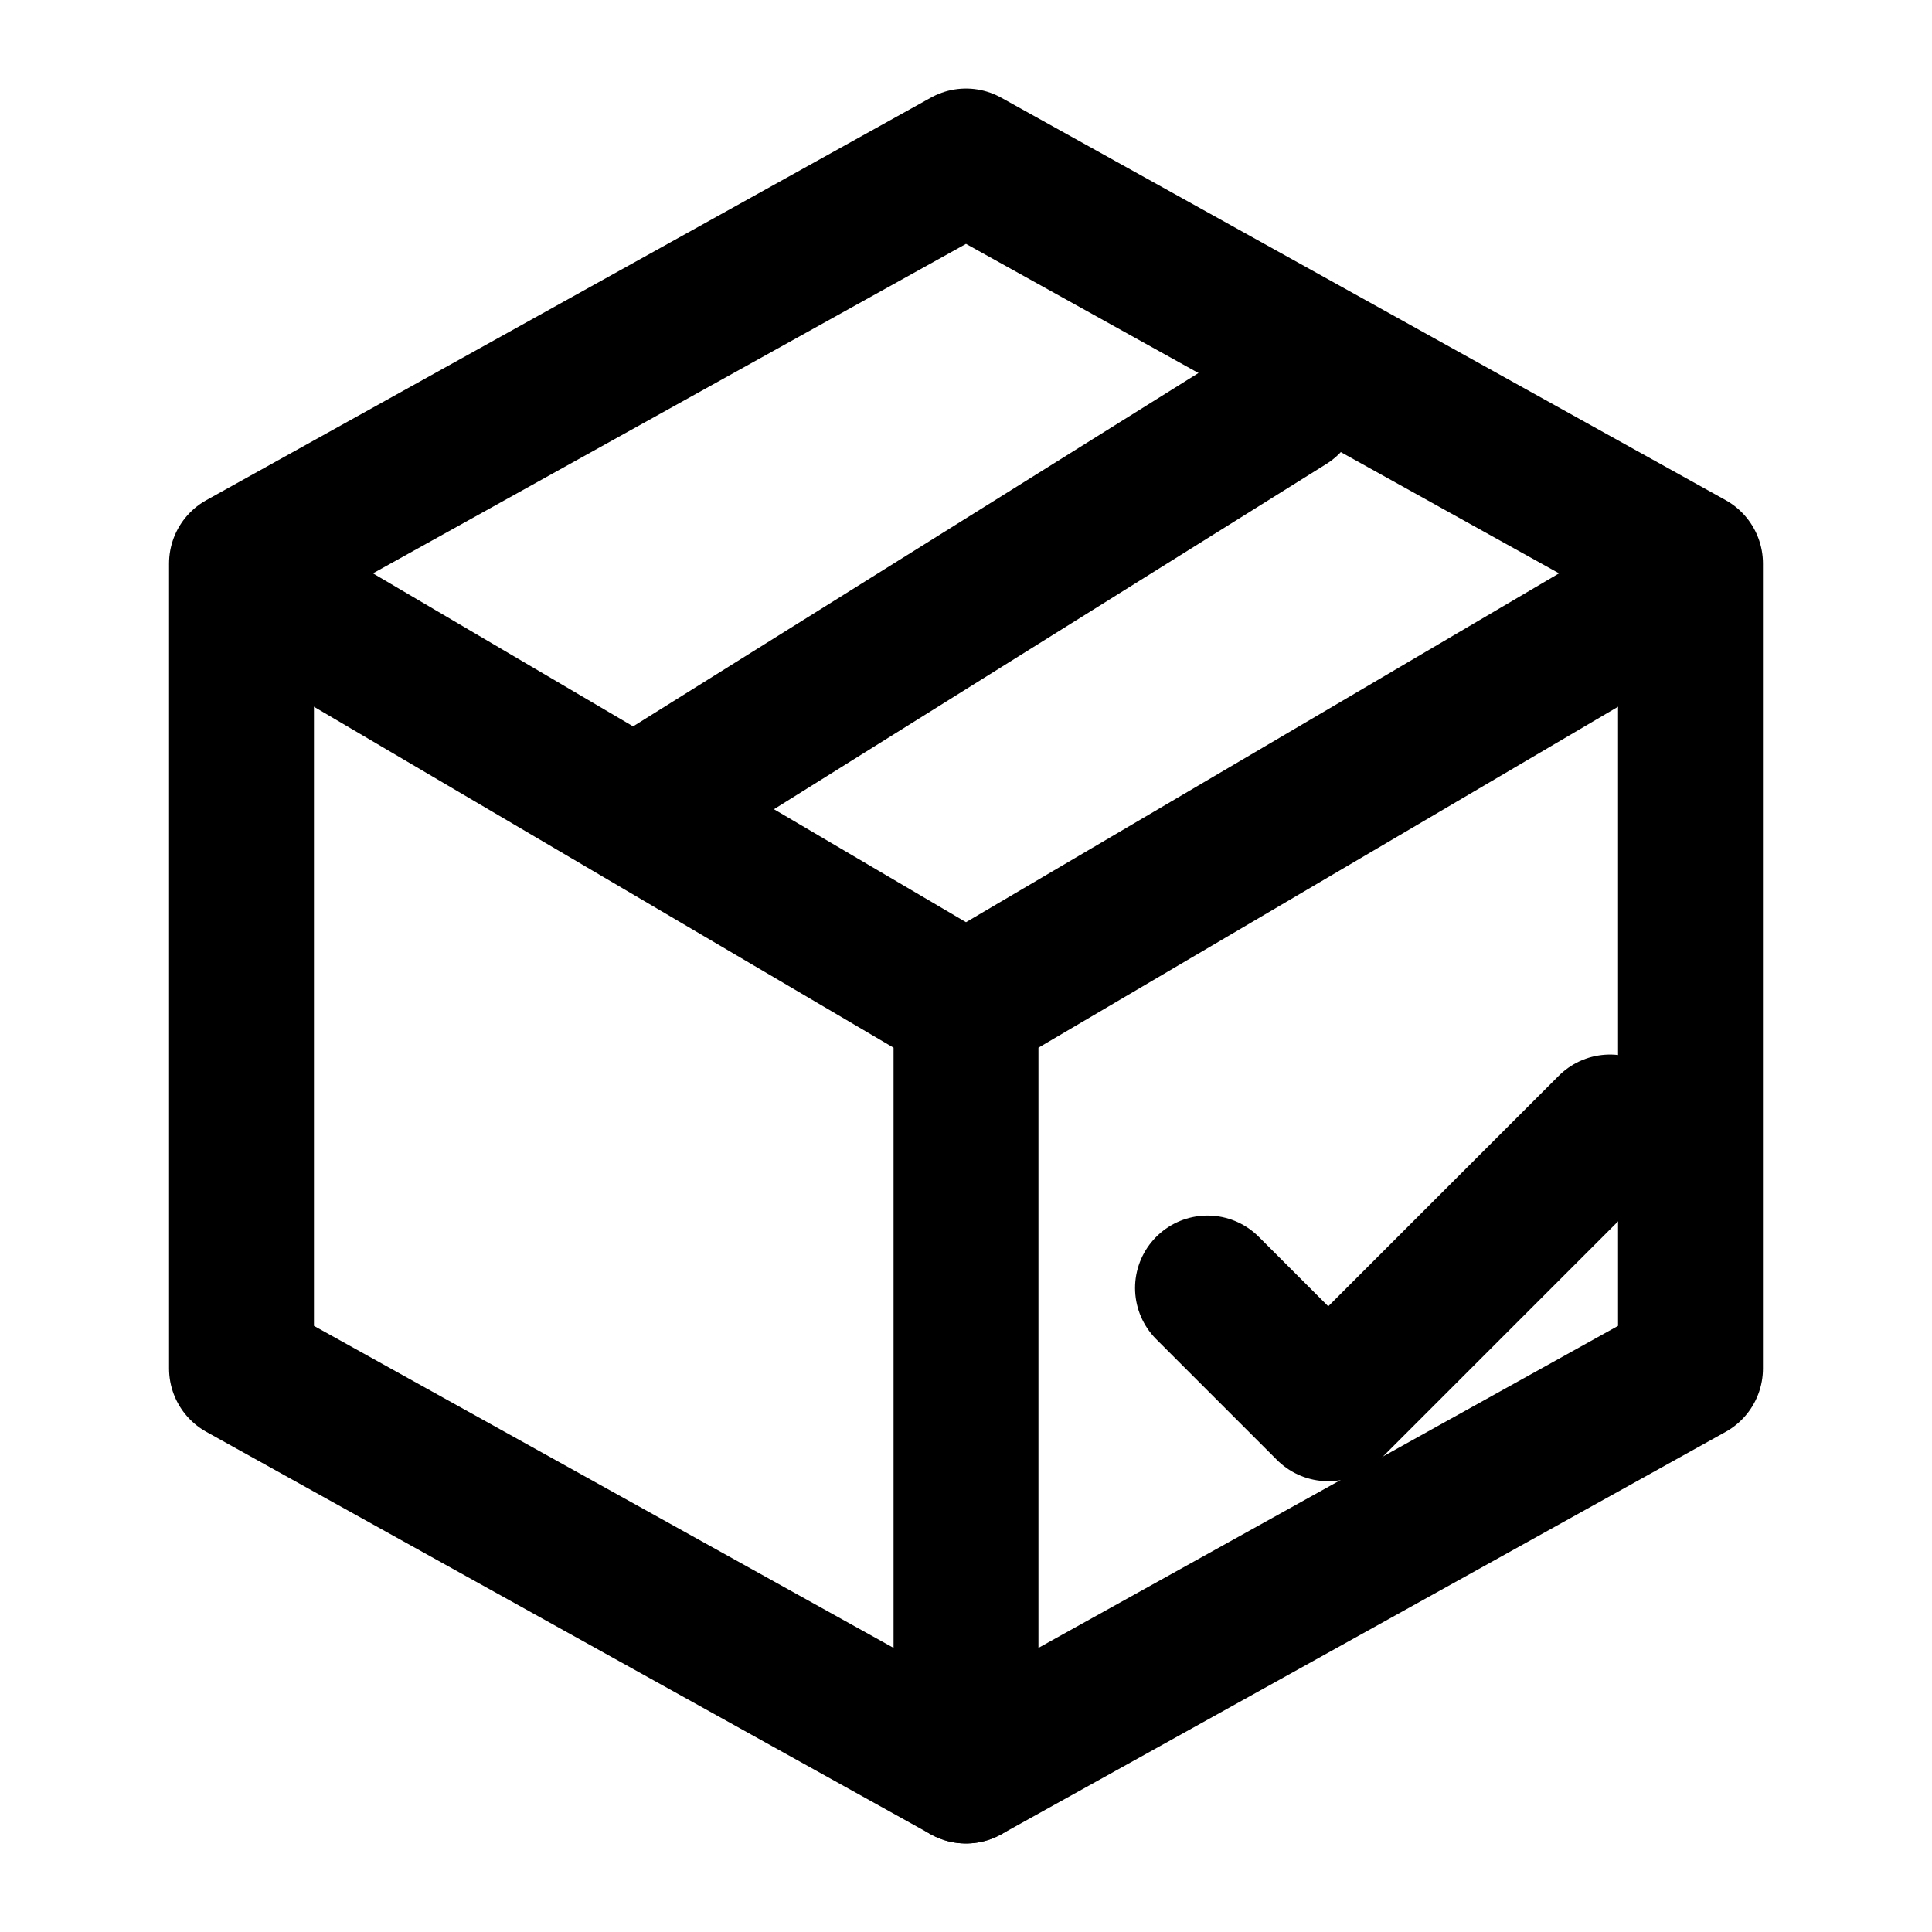
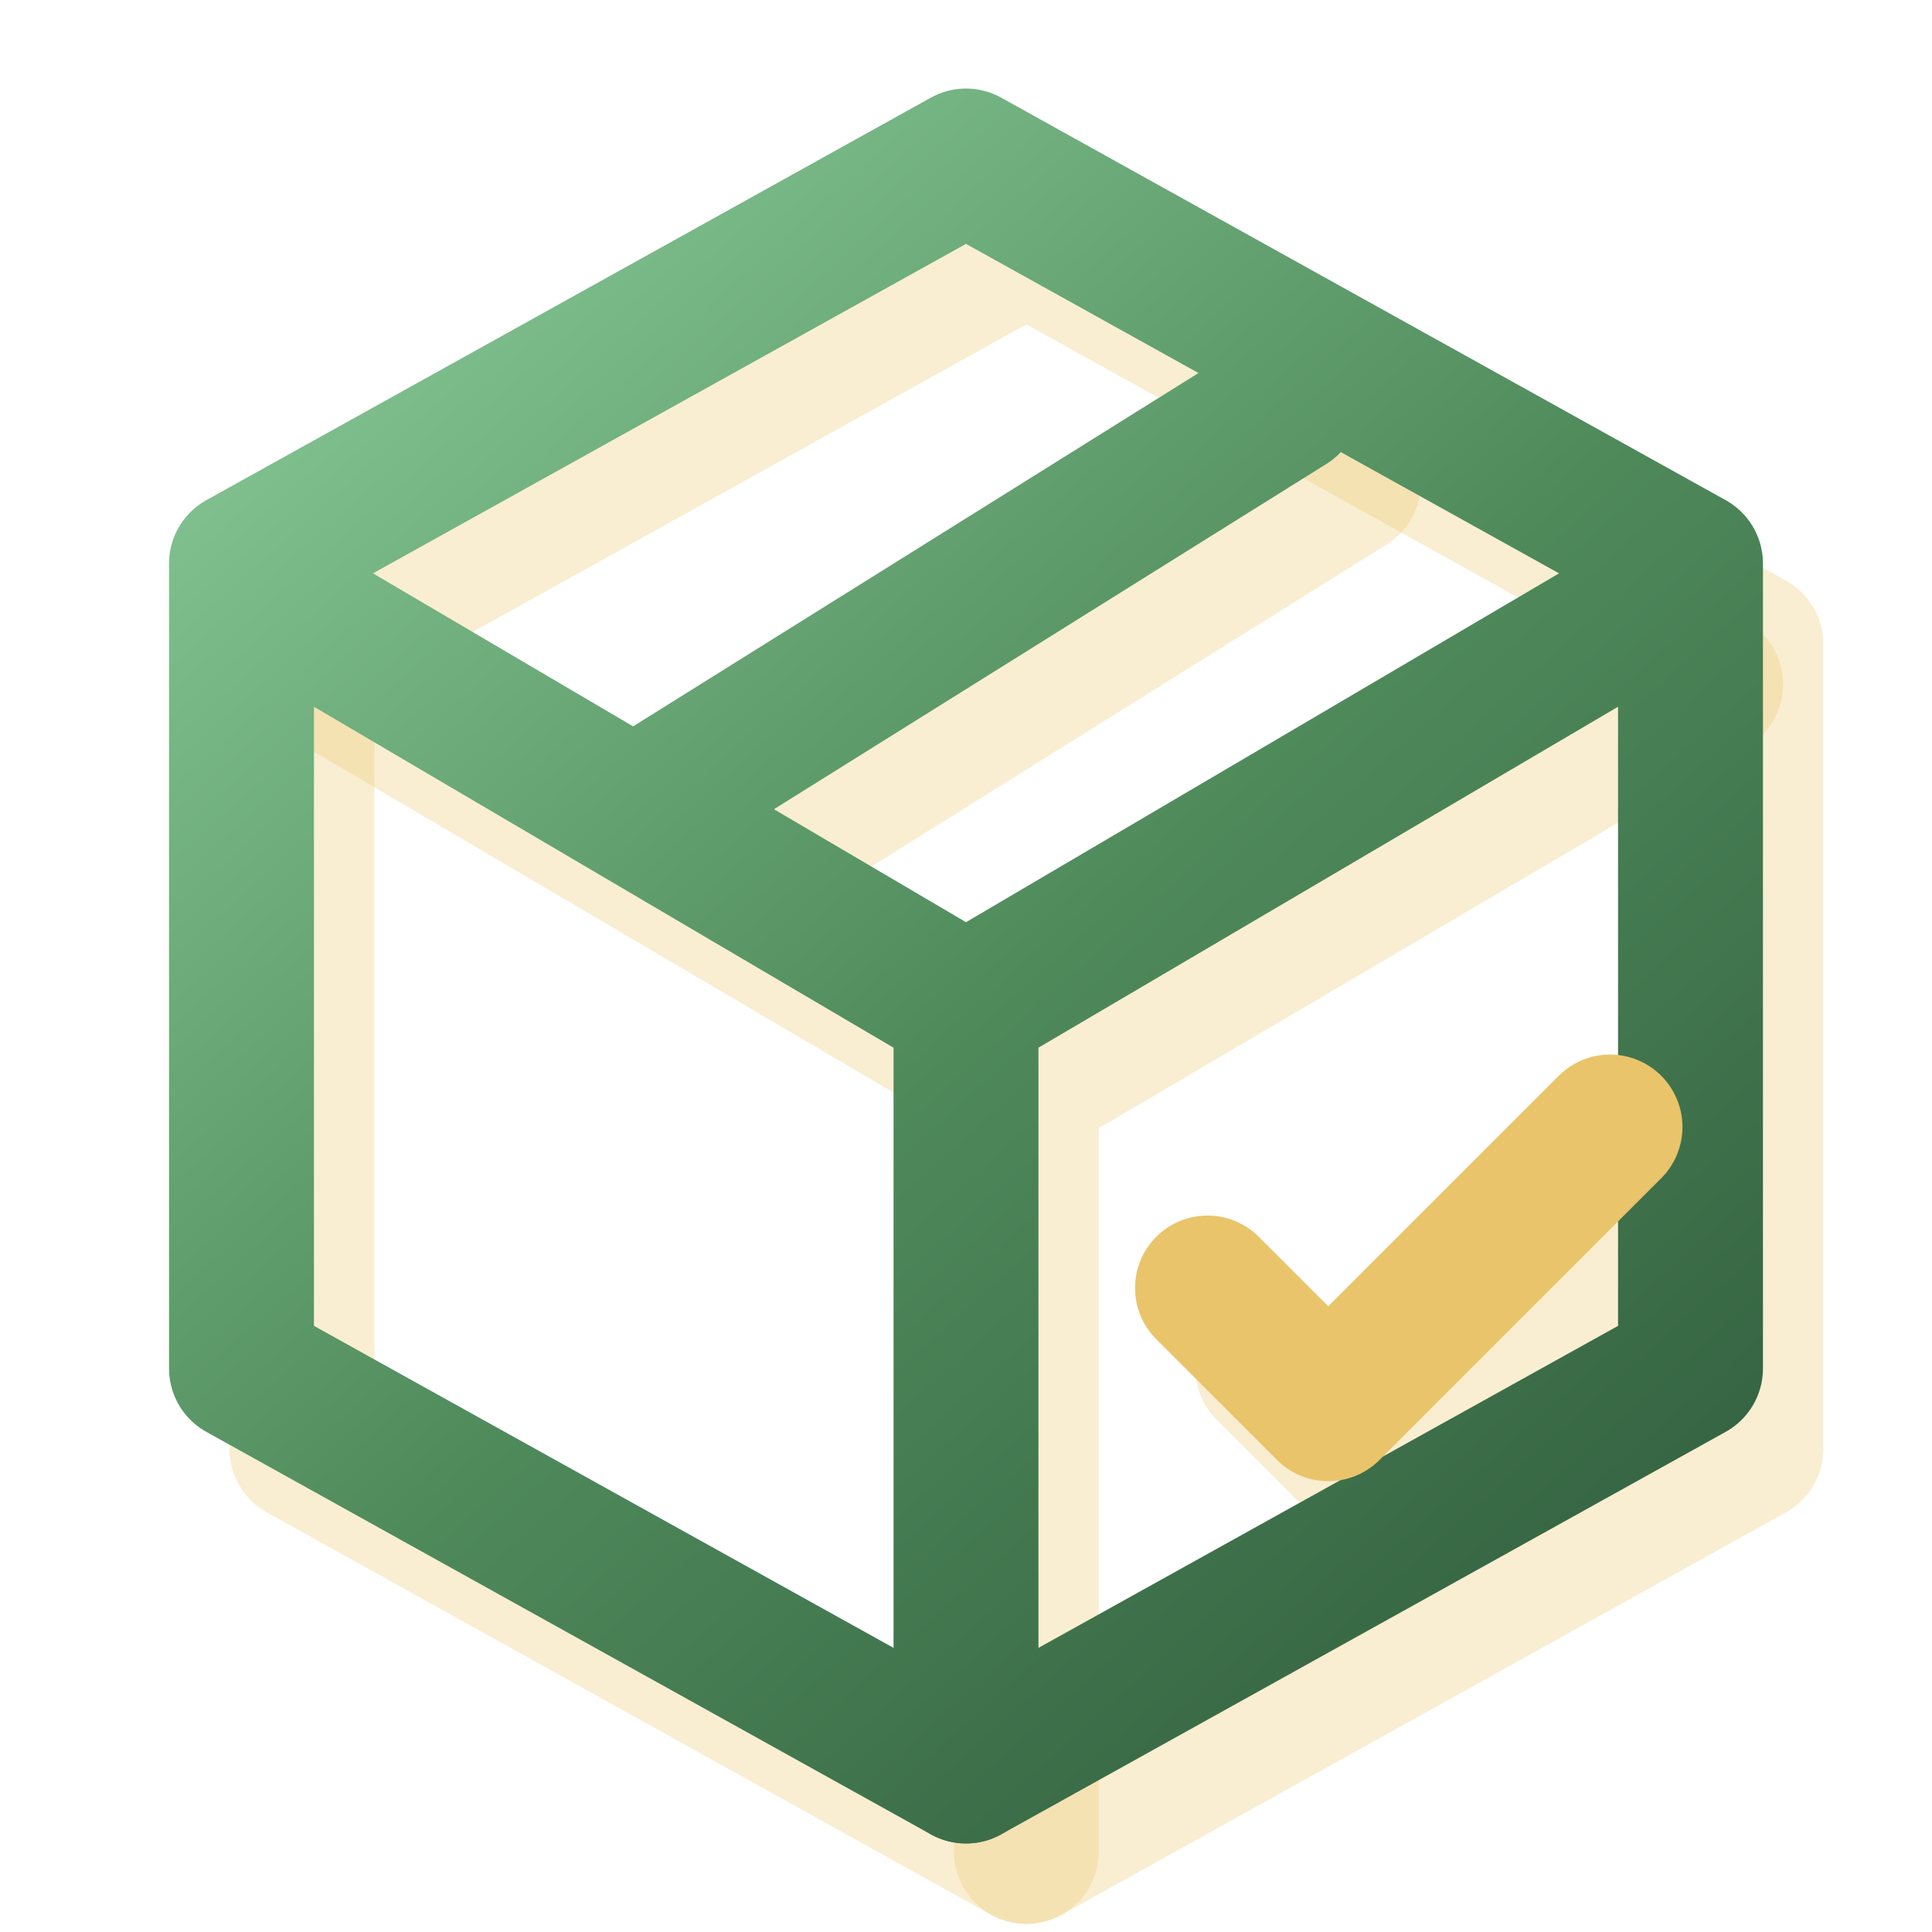
- <svg xmlns="http://www.w3.org/2000/svg" viewBox="0 0 24 24" width="24" height="24" fill="none" stroke="currentColor" stroke-width="1.8" stroke-linecap="round" stroke-linejoin="round">
-   <path d="m12 2 9 5v10l-9 5-9-5V7l9-5Z" />
-   <path d="m3.5 7.5 8.5 5 8.5-5M12 12.5V22m-4-12 8-5" />
-   <path d="m15 16 1.5 1.5L20 14" />
+ <svg xmlns="http://www.w3.org/2000/svg" viewBox="0 0 24 24" width="24" height="24" fill="none" stroke-linecap="round" stroke-linejoin="round">
+   <defs>
+     <linearGradient id="g" x1="3" y1="2" x2="21" y2="22" gradientUnits="userSpaceOnUse">
+       <stop offset="0" stop-color="#8bcd9a" />
+       <stop offset=".52" stop-color="#4f8a5b" />
+       <stop offset="1" stop-color="#2f5b3c" />
+     </linearGradient>
+   </defs>
+   <g stroke="#e9c46a" stroke-opacity=".3" stroke-width="1.8" transform="translate(.75 1)">
+     <path d="m12 2 9 5v10l-9 5-9-5V7l9-5Z" />
+     <path d="m3.5 7.5 8.5 5 8.5-5M12 12.5V22m-4-12 8-5" />
+     <path d="m15 16 1.5 1.5L20 14" />
+   </g>
+   <g stroke="url(#g)" stroke-width="1.8">
+     <path d="m12 2 9 5v10l-9 5-9-5V7l9-5Z" />
+     <path d="m3.5 7.5 8.5 5 8.5-5M12 12.5V22m-4-12 8-5" />
+     <path d="m15 16 1.5 1.5L20 14" stroke="#e9c46a" />
+   </g>
</svg>
